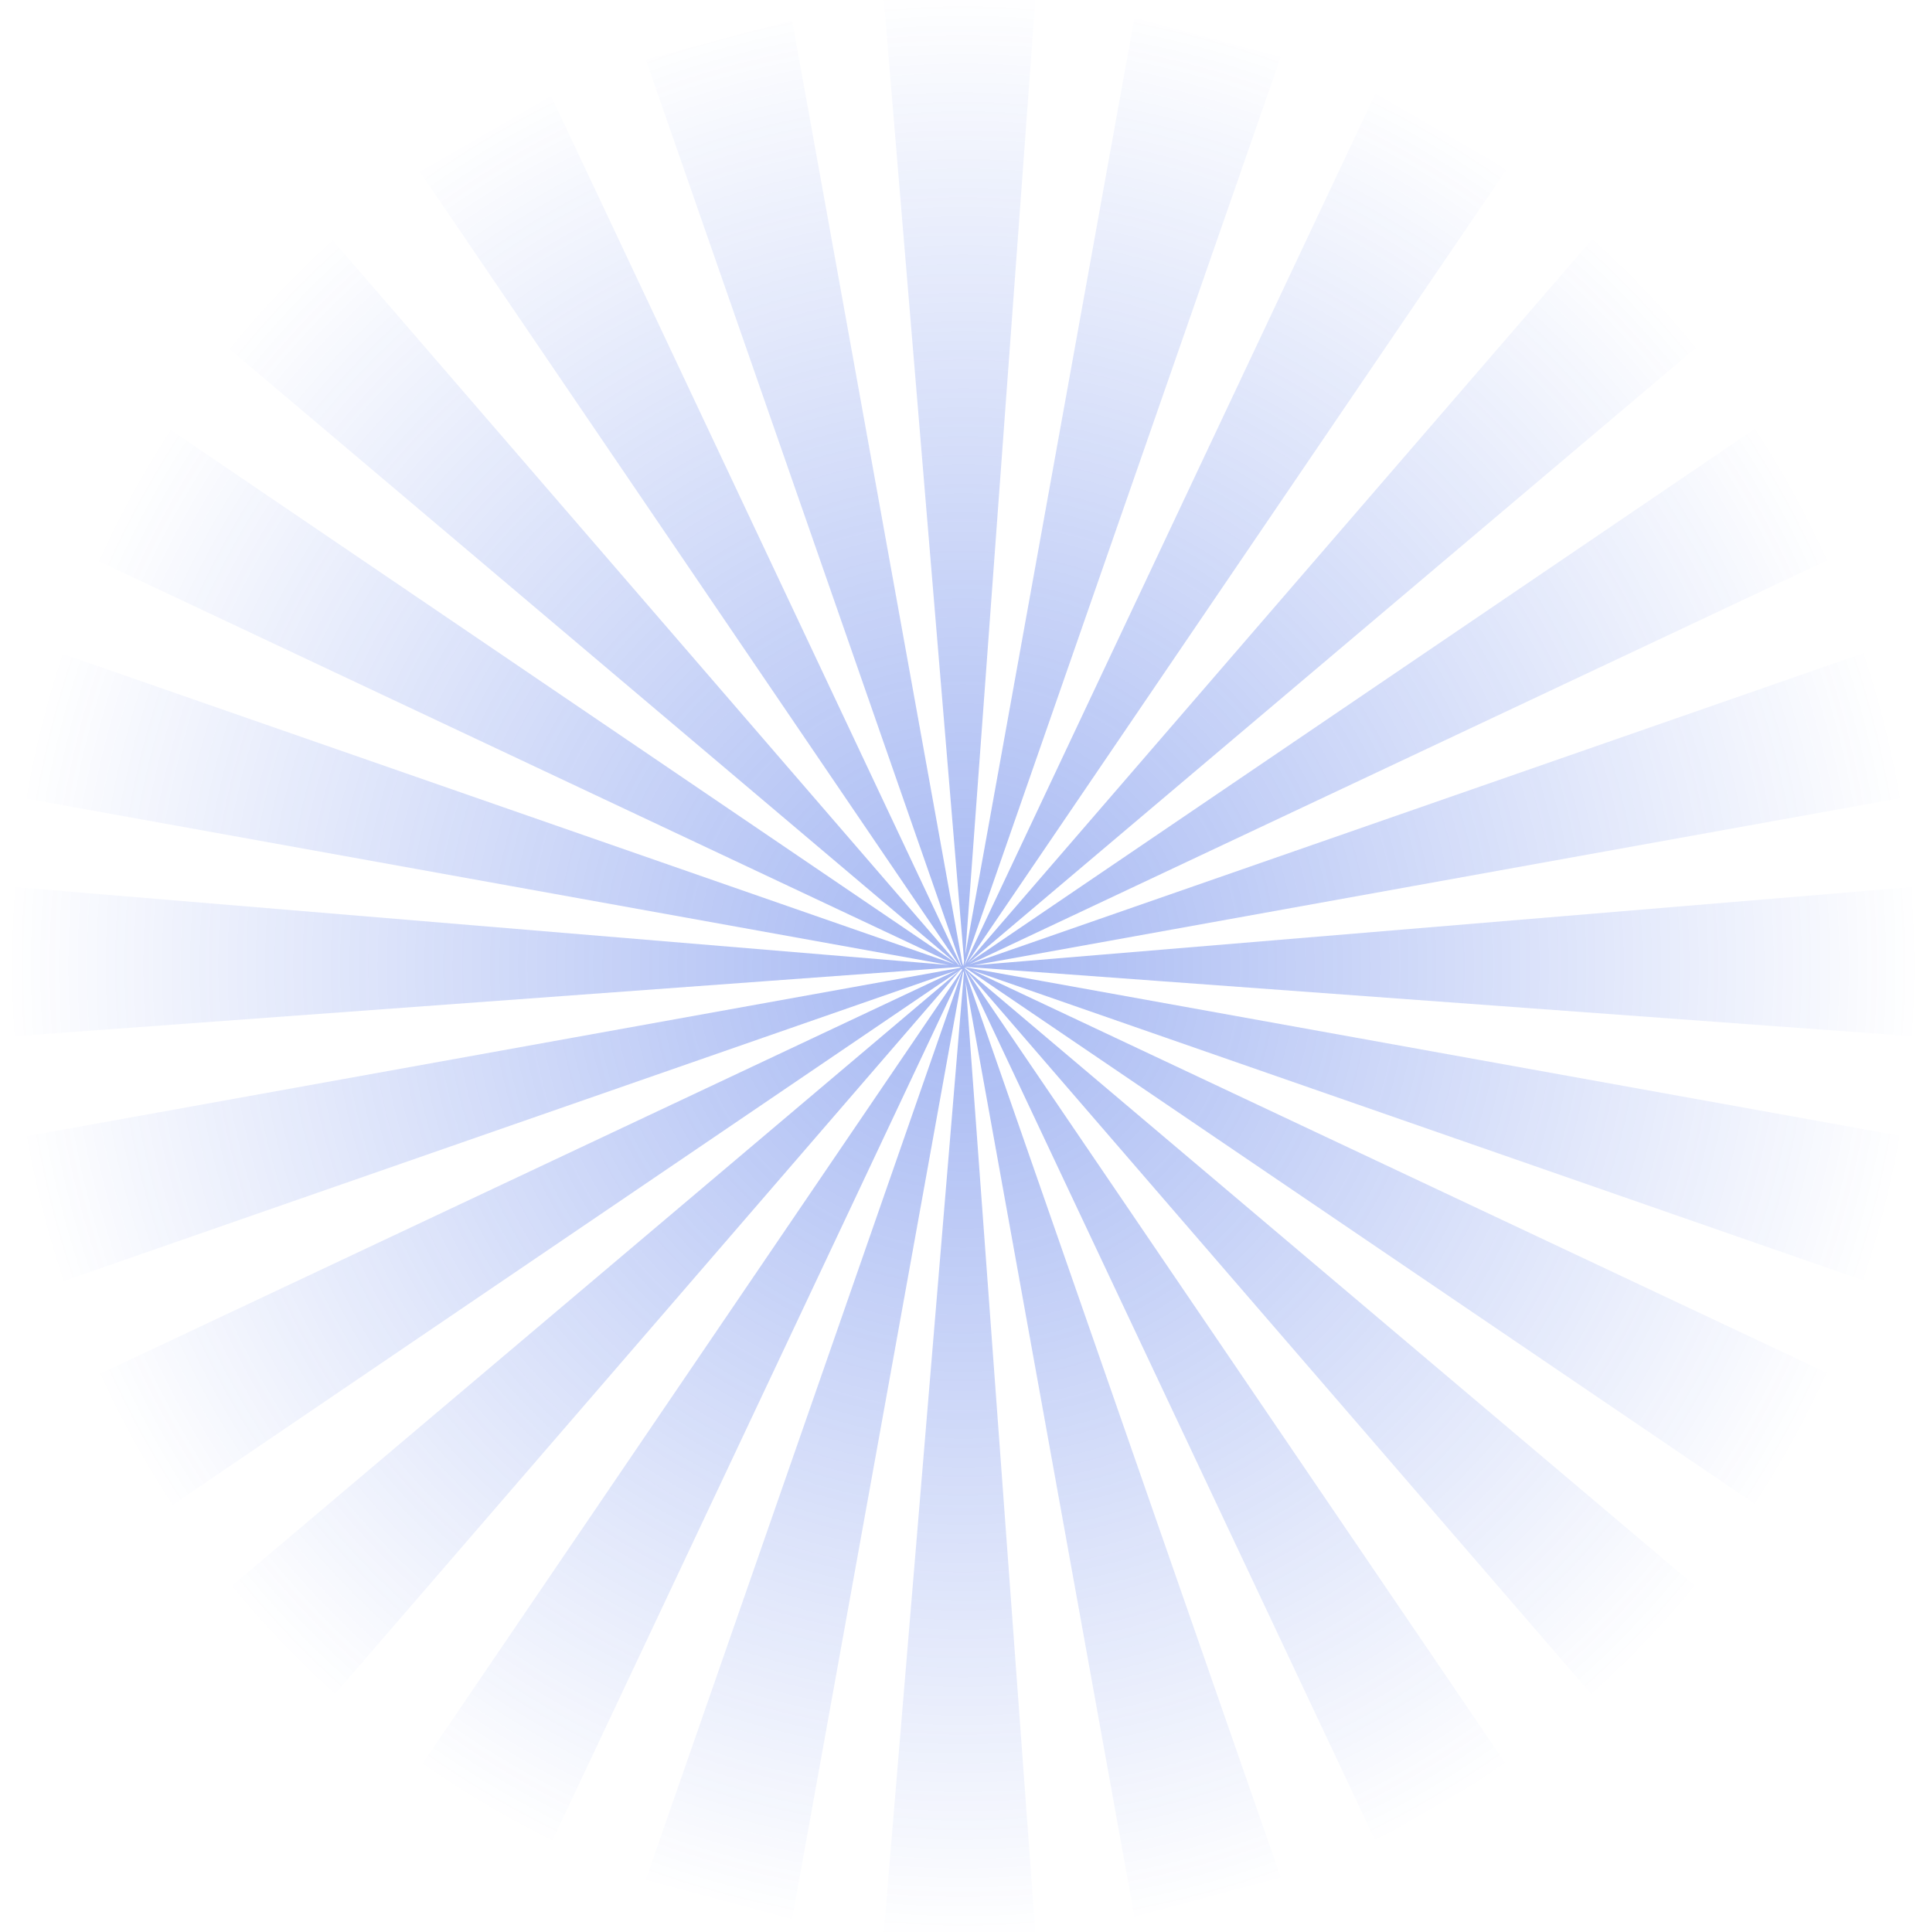
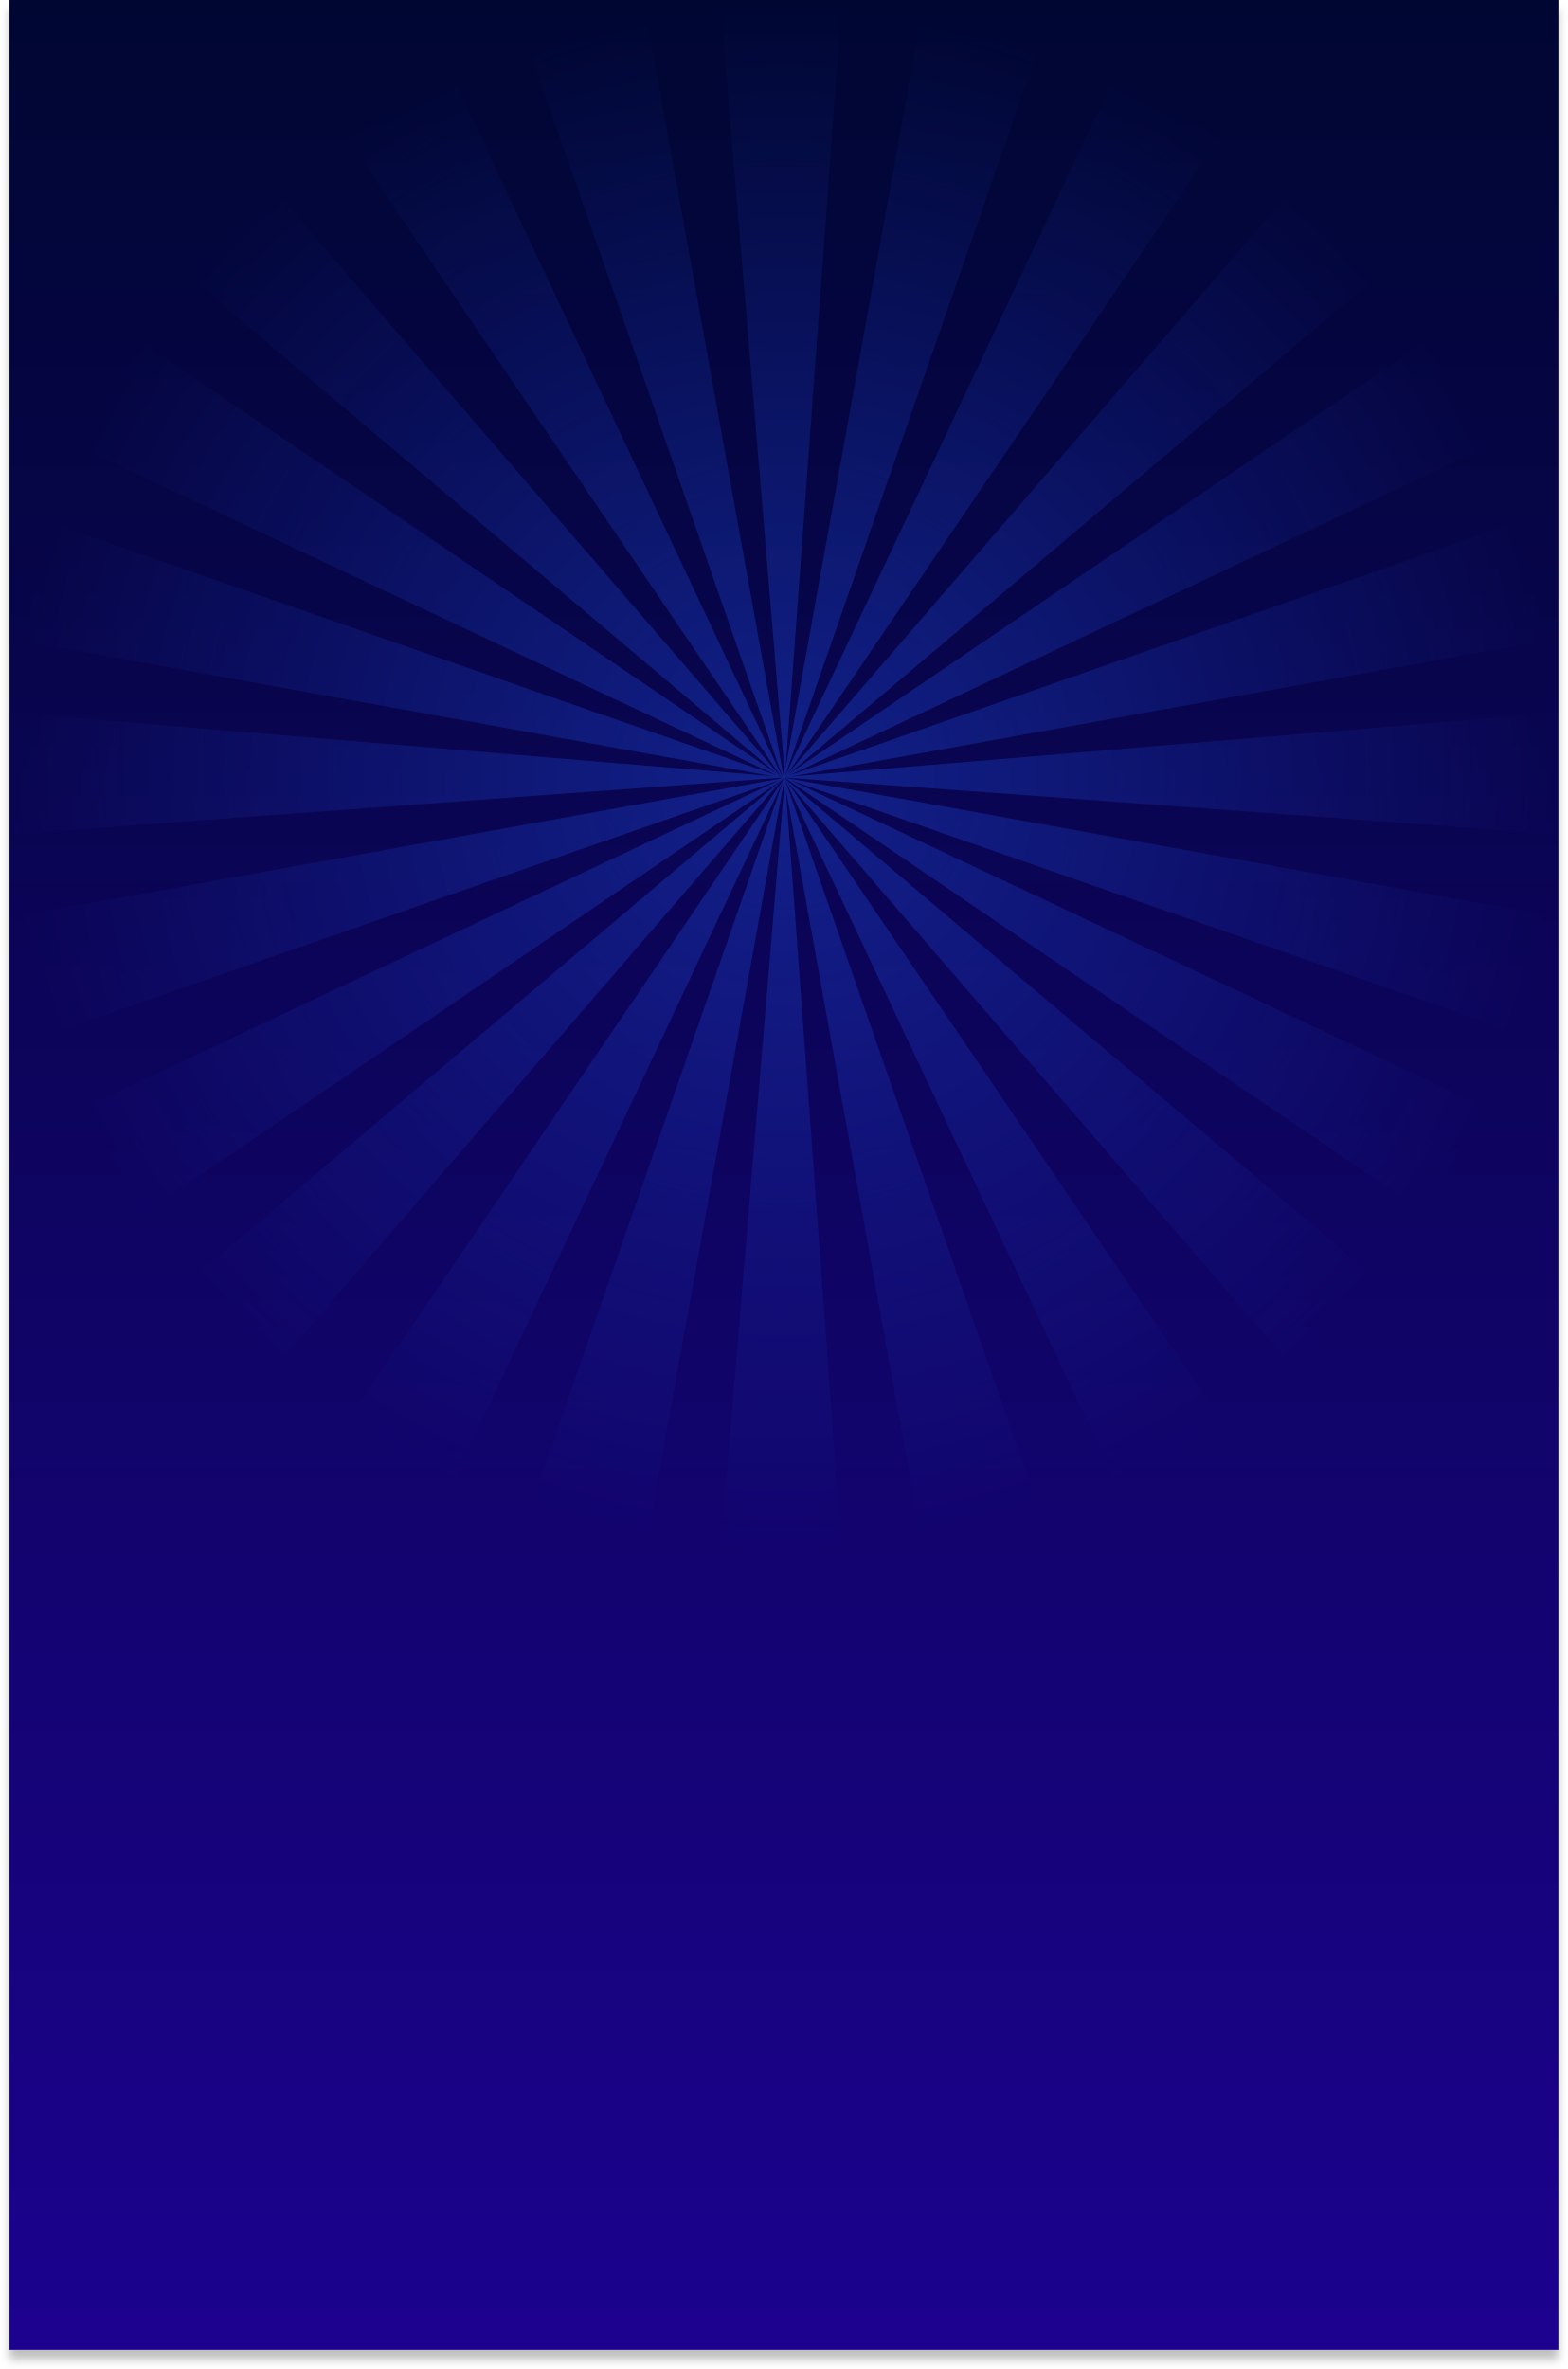
- <svg xmlns="http://www.w3.org/2000/svg" width="650" height="652" viewBox="0 0 650 652" fill="none">
-   <path fill-rule="evenodd" clip-rule="evenodd" d="M650 350.059L326.098 326.307L325.792 326.414L325.817 326.425L646.174 384.219L632.944 433.582L327.939 327.425L620.601 465.287L595.043 509.545L325.897 326.715L325.445 326.557L325.447 326.578L325.74 326.679L325.478 326.632L325.694 326.95L574.857 537.672L538.712 573.808L326.271 327.798L508.341 595.688L464.071 621.241L325.493 327.206L325.508 327.401L432.127 633.581L382.752 646.808L325.787 331.2L349.322 652H298.204L325.225 328.35L325.012 327.737L324.993 327.71L267.248 647.632L217.873 634.405L324.705 327.617L324.706 327.607L185.929 622.065L141.659 596.512L324.671 327.236L324.509 326.998L324.021 327.33L110.463 574.632L74.318 538.496L323.947 327.38L55.782 509.545L30.223 465.287L322.885 327.425L17.881 433.582L4.65 384.219L324.217 326.568L324.199 326.542L323.436 326.679L324.129 326.439L324.091 326.382L323.74 326.319L0 350.059V298.953L320.12 325.665L3.826 268.605L17.056 219.242L322.061 325.399L29.398 187.538L54.958 143.279L322.36 324.926L74.318 115.153L110.463 79.016L323.468 325.679L323.736 325.861L141.659 57.96L185.929 32.408L324.305 326.015L324.415 326.024L217.873 20.068L267.248 6.841L324.678 325.019L324.988 325.912L325.007 325.939L325.287 324.392L298.204 0H349.322L325.684 322.189L382.752 6.016L432.127 19.244L325.431 325.643L325.421 325.77L464.071 31.584L508.341 57.136L326.271 325.027L538.712 79.016L574.857 115.153L326.815 324.926L594.218 143.279L619.777 187.538L327.115 325.399L632.119 219.242L645.35 268.605L328.347 325.794L650 298.953V350.059ZM325.593 326.32L325.791 326.284L325.674 326.276L325.547 326.298L325.593 326.32ZM325.343 326.93L325.346 326.894L325.288 326.77L325.343 326.93ZM324.712 326.879L324.707 326.864L324.706 326.865L324.712 326.879ZM325.399 325.735L325.329 325.936L325.35 325.921L325.405 325.806L325.399 325.735Z" fill="url(#paint0_radial_31_6010)" />
+ <svg xmlns="http://www.w3.org/2000/svg" width="658" height="994" viewBox="0 0 658 994" fill="none">
+   <g filter="url(#filter0_d_2_8483)">
+     <rect x="4" width="650" height="986" fill="url(#paint0_linear_2_8483)" />
+     <path fill-rule="evenodd" clip-rule="evenodd" d="M654 350.059L330.098 326.307L329.792 326.414L329.817 326.425L650.174 384.219L636.944 433.582L331.939 327.425L624.601 465.287L599.043 509.545L329.897 326.715L329.445 326.557L329.447 326.578L329.74 326.679L329.478 326.632L329.694 326.95L578.857 537.672L542.712 573.808L330.271 327.798L512.341 595.688L468.071 621.241L329.493 327.206L329.508 327.401L436.127 633.581L386.752 646.808L329.787 331.2L353.322 652H302.204L329.225 328.35L329.012 327.737L328.993 327.71L271.248 647.632L221.873 634.405L328.705 327.617L328.706 327.607L189.929 622.065L145.659 596.512L328.671 327.236L328.509 326.998L328.021 327.33L114.463 574.632L78.318 538.496L327.947 327.38L59.782 509.545L34.223 465.287L326.885 327.425L21.881 433.582L8.65 384.219L328.217 326.568L328.199 326.542L327.436 326.679L328.129 326.439L328.091 326.382L327.74 326.319L4 350.059V298.953L324.12 325.665L7.826 268.605L21.056 219.242L326.061 325.399L33.398 187.538L58.958 143.279L326.36 324.926L78.318 115.153L114.463 79.016L327.468 325.679L327.736 325.861L145.659 57.96L189.929 32.408L328.305 326.015L328.415 326.024L221.873 20.068L271.248 6.841L328.678 325.019L328.988 325.912L329.007 325.939L329.287 324.392L302.204 0H353.322L329.684 322.189L386.752 6.016L436.127 19.244L329.431 325.643L329.421 325.77L468.071 31.584L512.341 57.136L330.271 325.027L542.712 79.016L578.857 115.153L330.815 324.926L598.218 143.279L623.777 187.538L331.115 325.399L636.119 219.242L649.35 268.605L332.347 325.794L654 298.953V350.059ZM329.593 326.32L329.791 326.284L329.674 326.276L329.547 326.298L329.593 326.32ZM329.343 326.93L329.346 326.894L329.288 326.77L329.343 326.93ZM328.712 326.879L328.707 326.864L328.706 326.865L328.712 326.879ZM329.399 325.735L329.329 325.936L329.35 325.921L329.405 325.806L329.399 325.735Z" fill="url(#paint1_radial_2_8483)" />
+   </g>
  <defs>
-     <radialGradient id="paint0_radial_31_6010" cx="0" cy="0" r="1" gradientUnits="userSpaceOnUse" gradientTransform="translate(325 326) rotate(90) scale(326 325)">
+     <filter id="filter0_d_2_8483" x="0" y="0" width="658" height="994" filterUnits="userSpaceOnUse" color-interpolation-filters="sRGB">
+       <feFlood flood-opacity="0" result="BackgroundImageFix" />
+       <feColorMatrix in="SourceAlpha" type="matrix" values="0 0 0 0 0 0 0 0 0 0 0 0 0 0 0 0 0 0 127 0" result="hardAlpha" />
+       <feOffset dy="4" />
+       <feGaussianBlur stdDeviation="2" />
+       <feComposite in2="hardAlpha" operator="out" />
+       <feColorMatrix type="matrix" values="0 0 0 0 0 0 0 0 0 0 0 0 0 0 0 0 0 0 0.25 0" />
+       <feBlend mode="normal" in2="BackgroundImageFix" result="effect1_dropShadow_2_8483" />
+       <feBlend mode="normal" in="SourceGraphic" in2="effect1_dropShadow_2_8483" result="shape" />
+     </filter>
+     <linearGradient id="paint0_linear_2_8483" x1="329" y1="0" x2="329" y2="986" gradientUnits="userSpaceOnUse">
+       <stop stop-color="#000632" />
+       <stop offset="1" stop-color="#1C028F" />
+     </linearGradient>
+     <radialGradient id="paint1_radial_2_8483" cx="0" cy="0" r="1" gradientUnits="userSpaceOnUse" gradientTransform="translate(329 326) rotate(90) scale(326 325)">
      <stop stop-color="#1E4CE0" stop-opacity="0.4" />
      <stop offset="1" stop-color="#1E4CE0" stop-opacity="0" />
    </radialGradient>
  </defs>
</svg>
